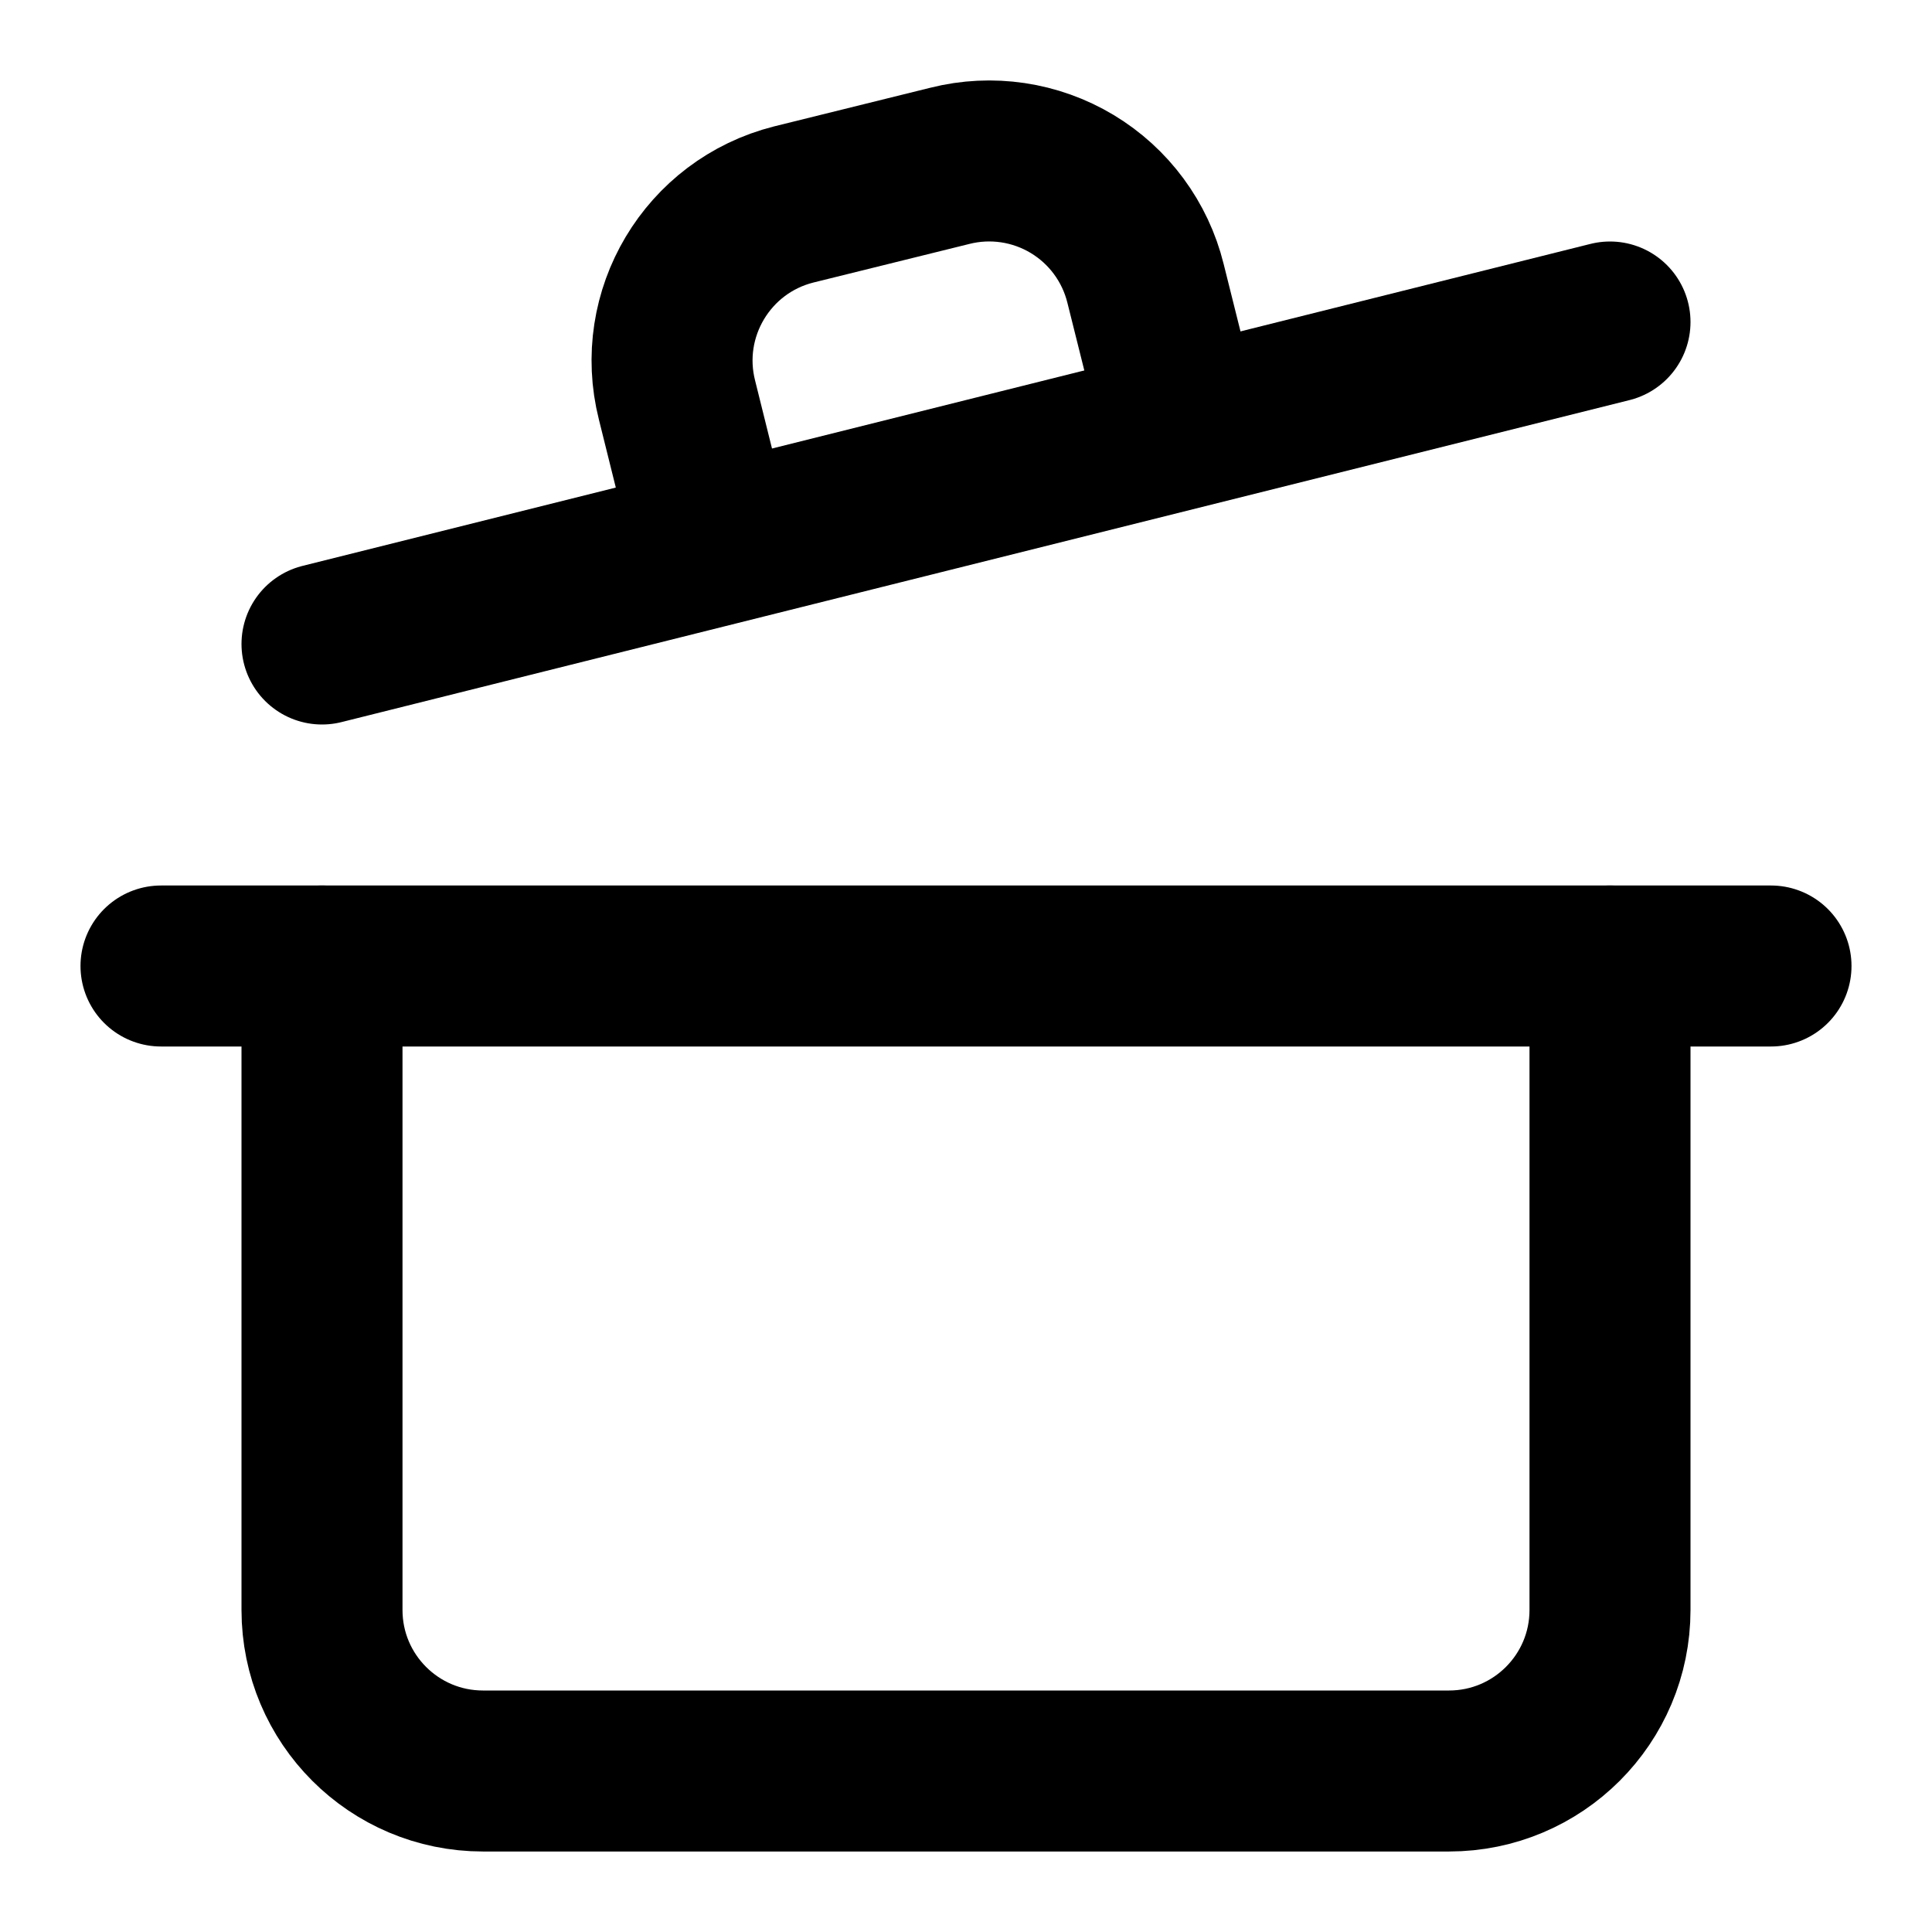
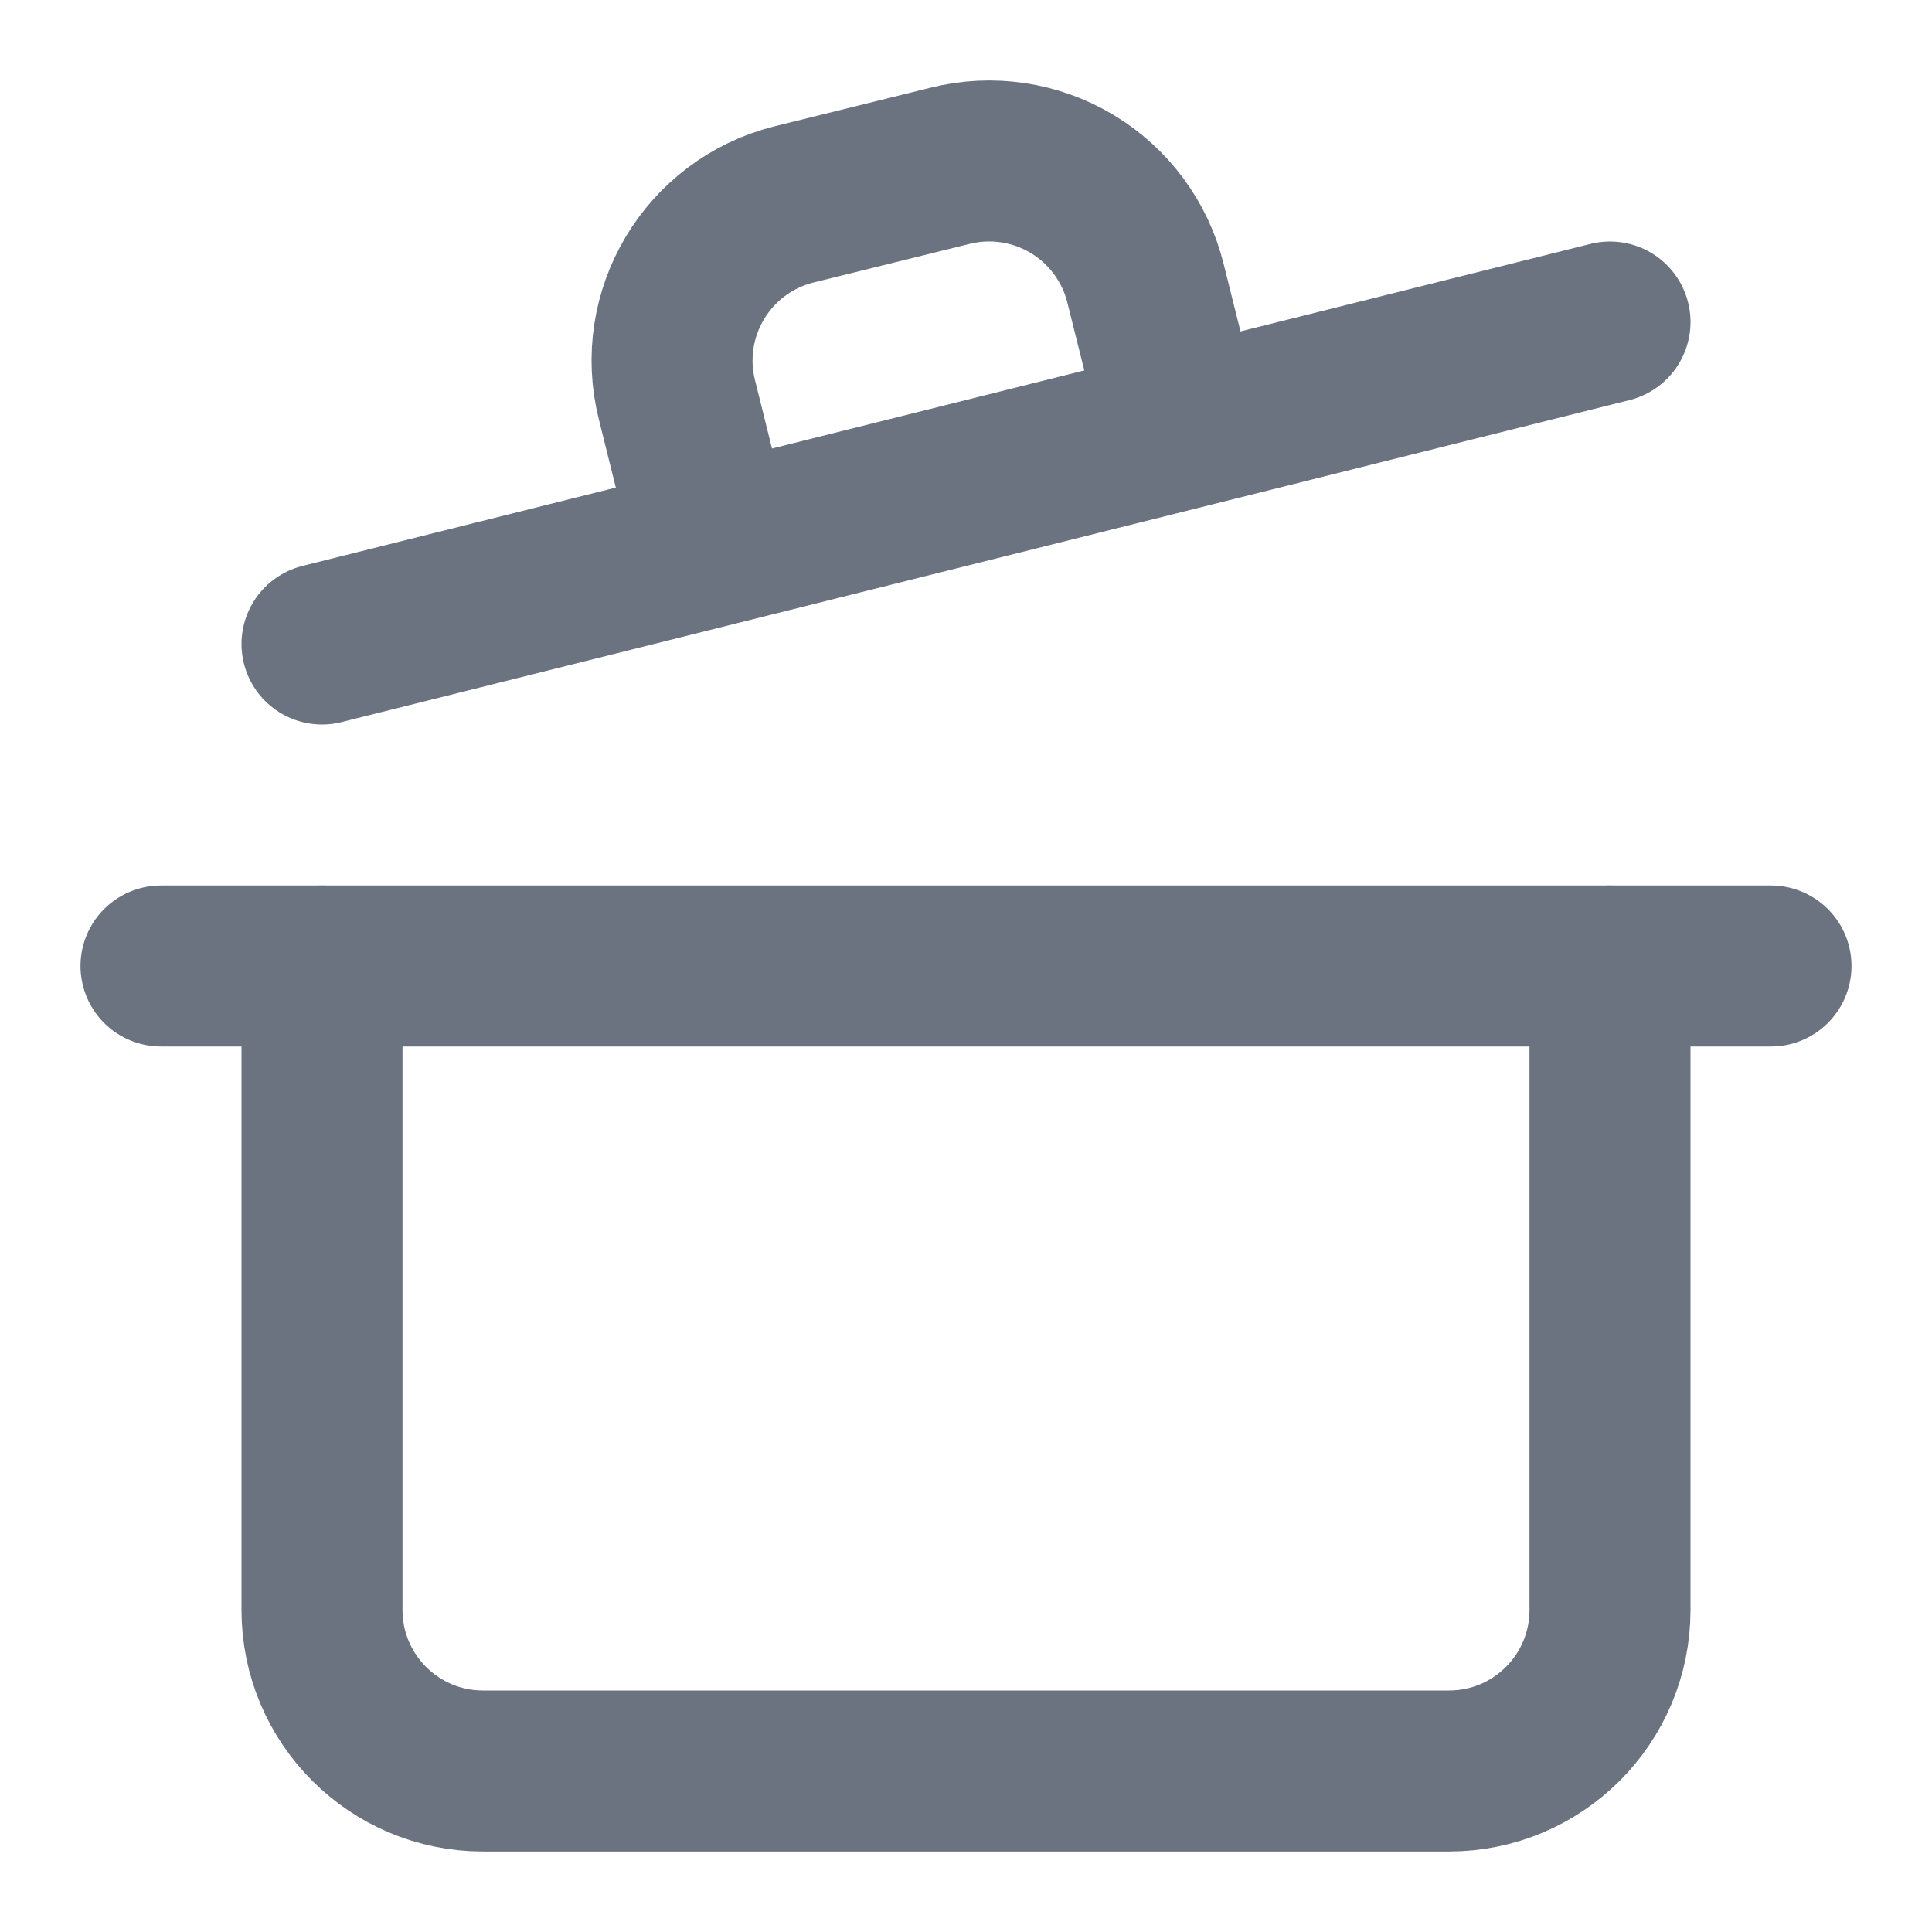
- <svg xmlns="http://www.w3.org/2000/svg" width="24" height="24" viewBox="0 0 24 24" fill="none" stroke="currentColor" stroke-width="2" stroke-linecap="round" stroke-linejoin="round" class="lucide lucide-cooking-pot-icon lucide-cooking-pot">
+ <svg xmlns="http://www.w3.org/2000/svg" width="24" height="24" viewBox="0 0 24 24" fill="none" stroke="#6b7280" stroke-width="2" stroke-linecap="round" stroke-linejoin="round" class="lucide lucide-cooking-pot-icon lucide-cooking-pot">
  <path d="M2 12h20" />
  <path d="M20 12v8a2 2 0 0 1-2 2H6a2 2 0 0 1-2-2v-8" />
  <path d="m4 8 16-4" />
  <path d="m8.86 6.78-.45-1.81a2 2 0 0 1 1.45-2.43l1.94-.48a2 2 0 0 1 2.43 1.46l.45 1.8" />
</svg>
